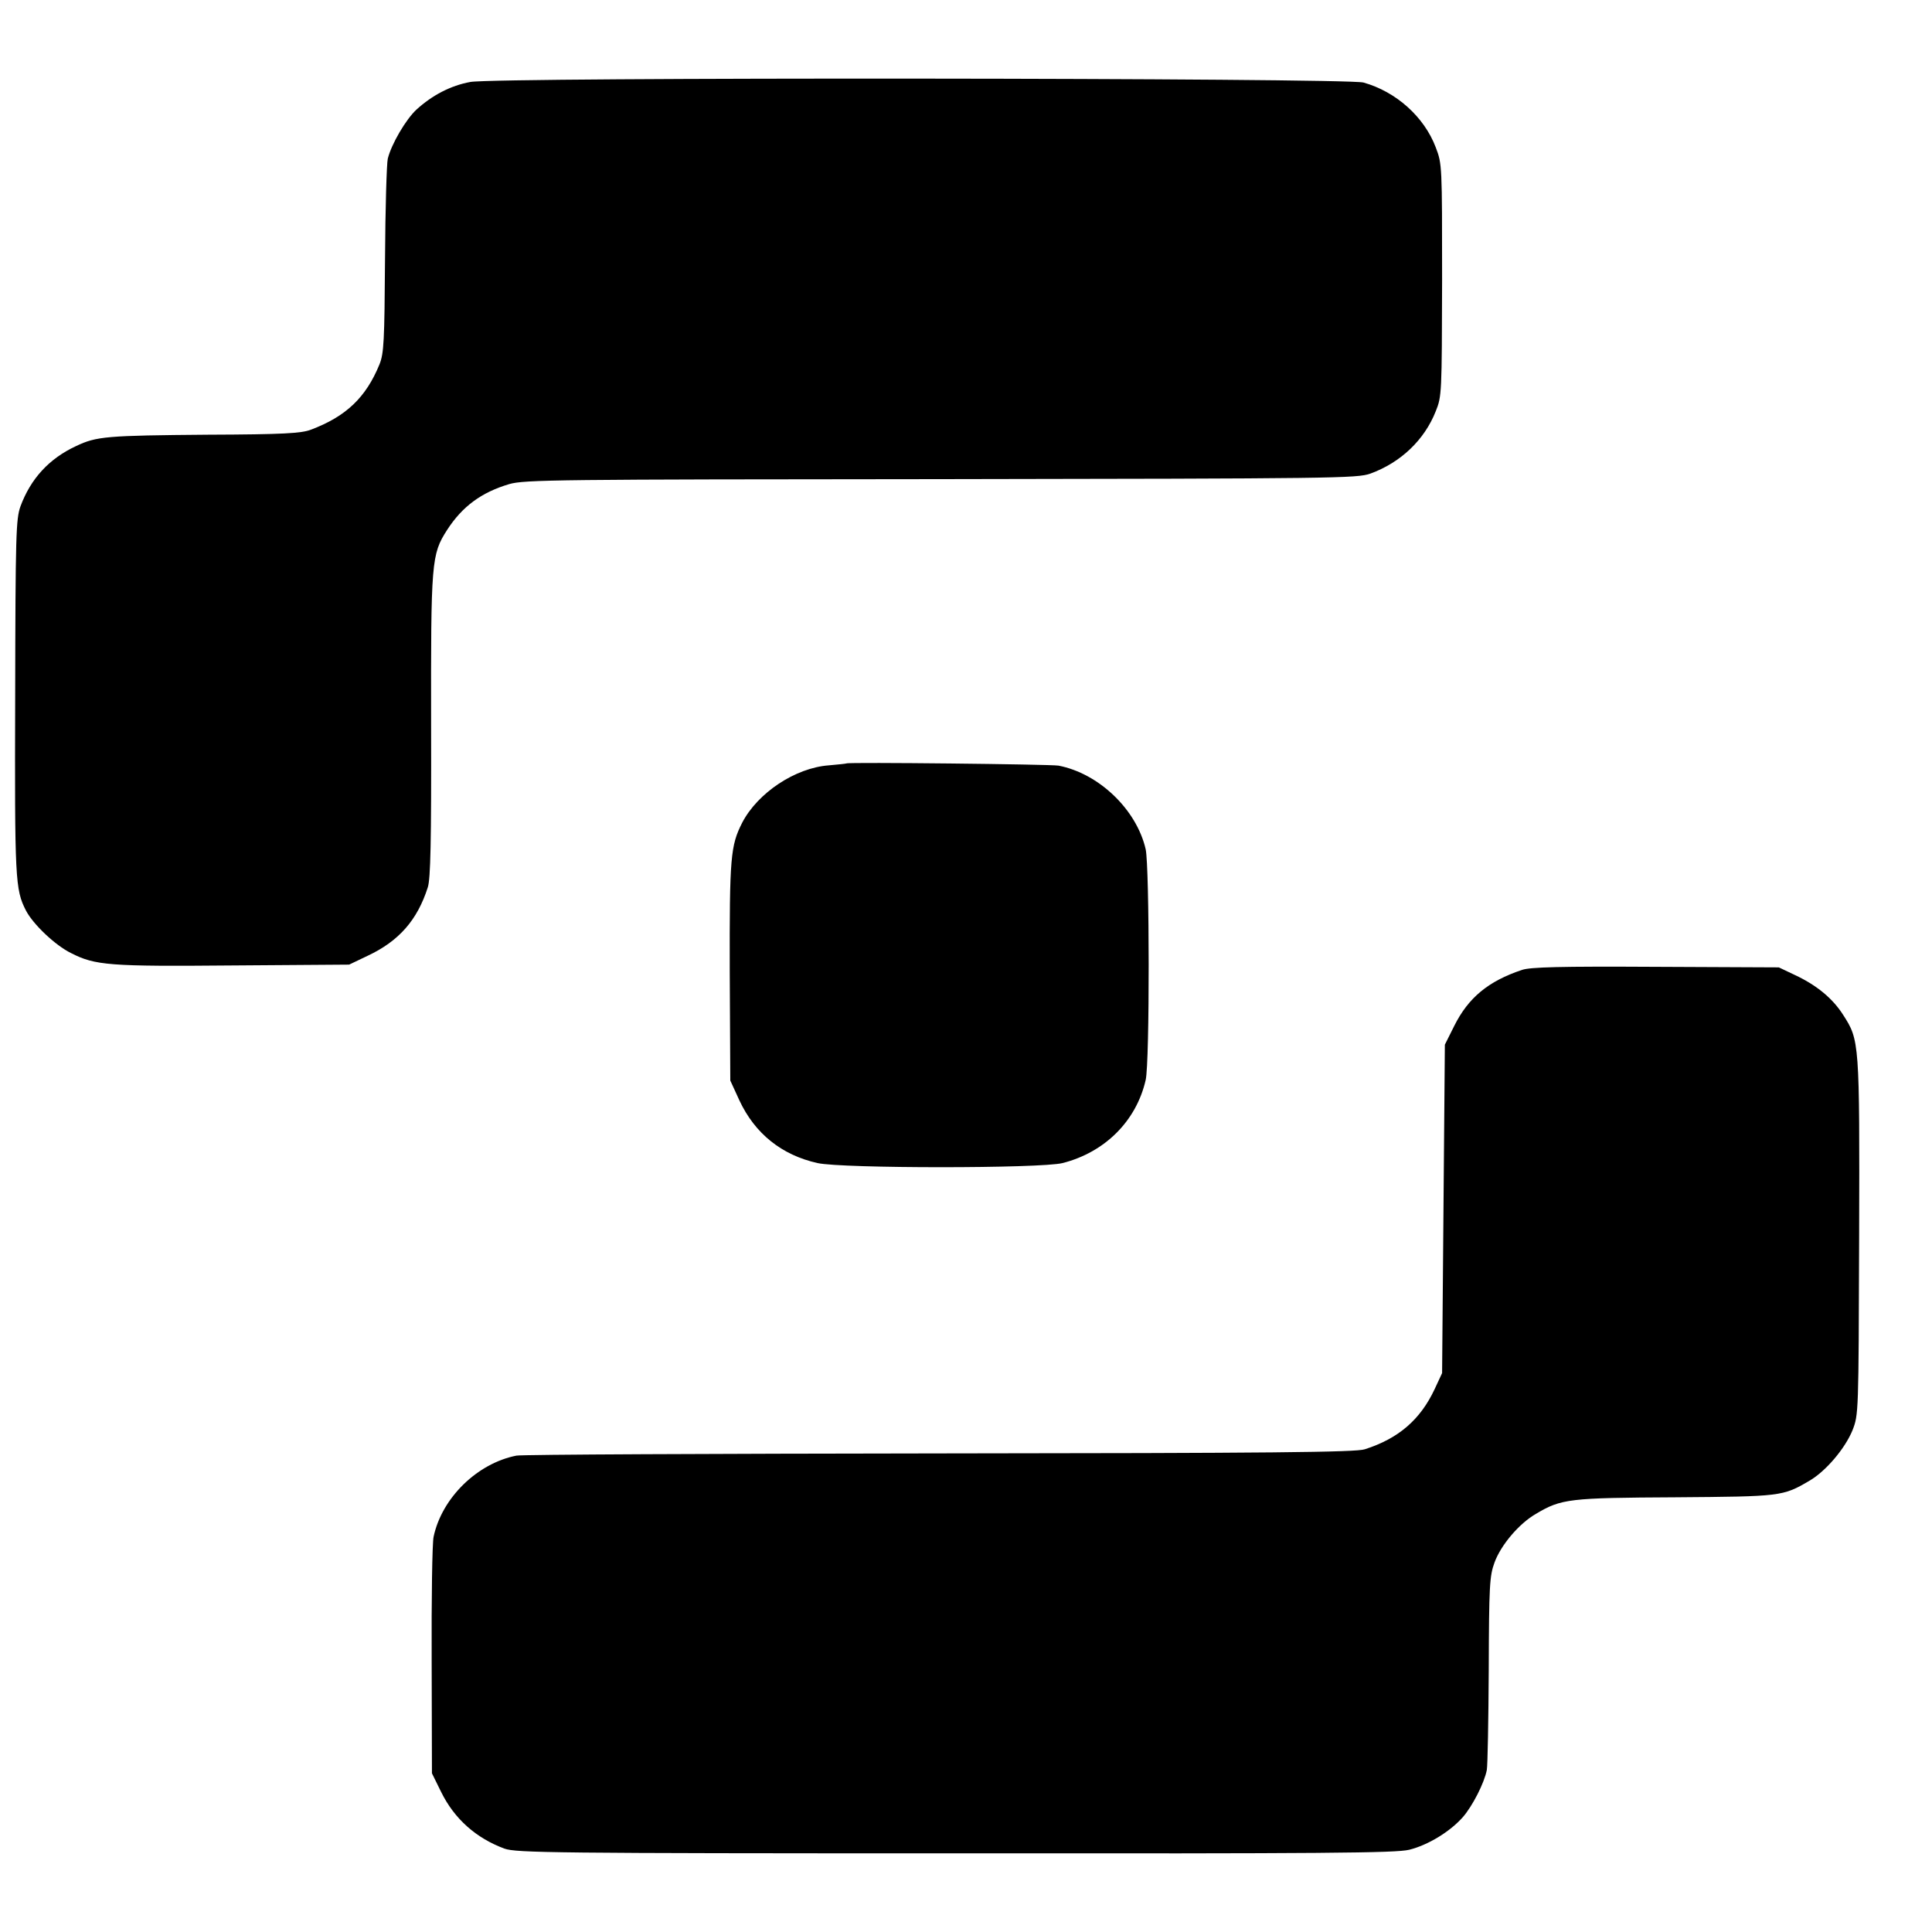
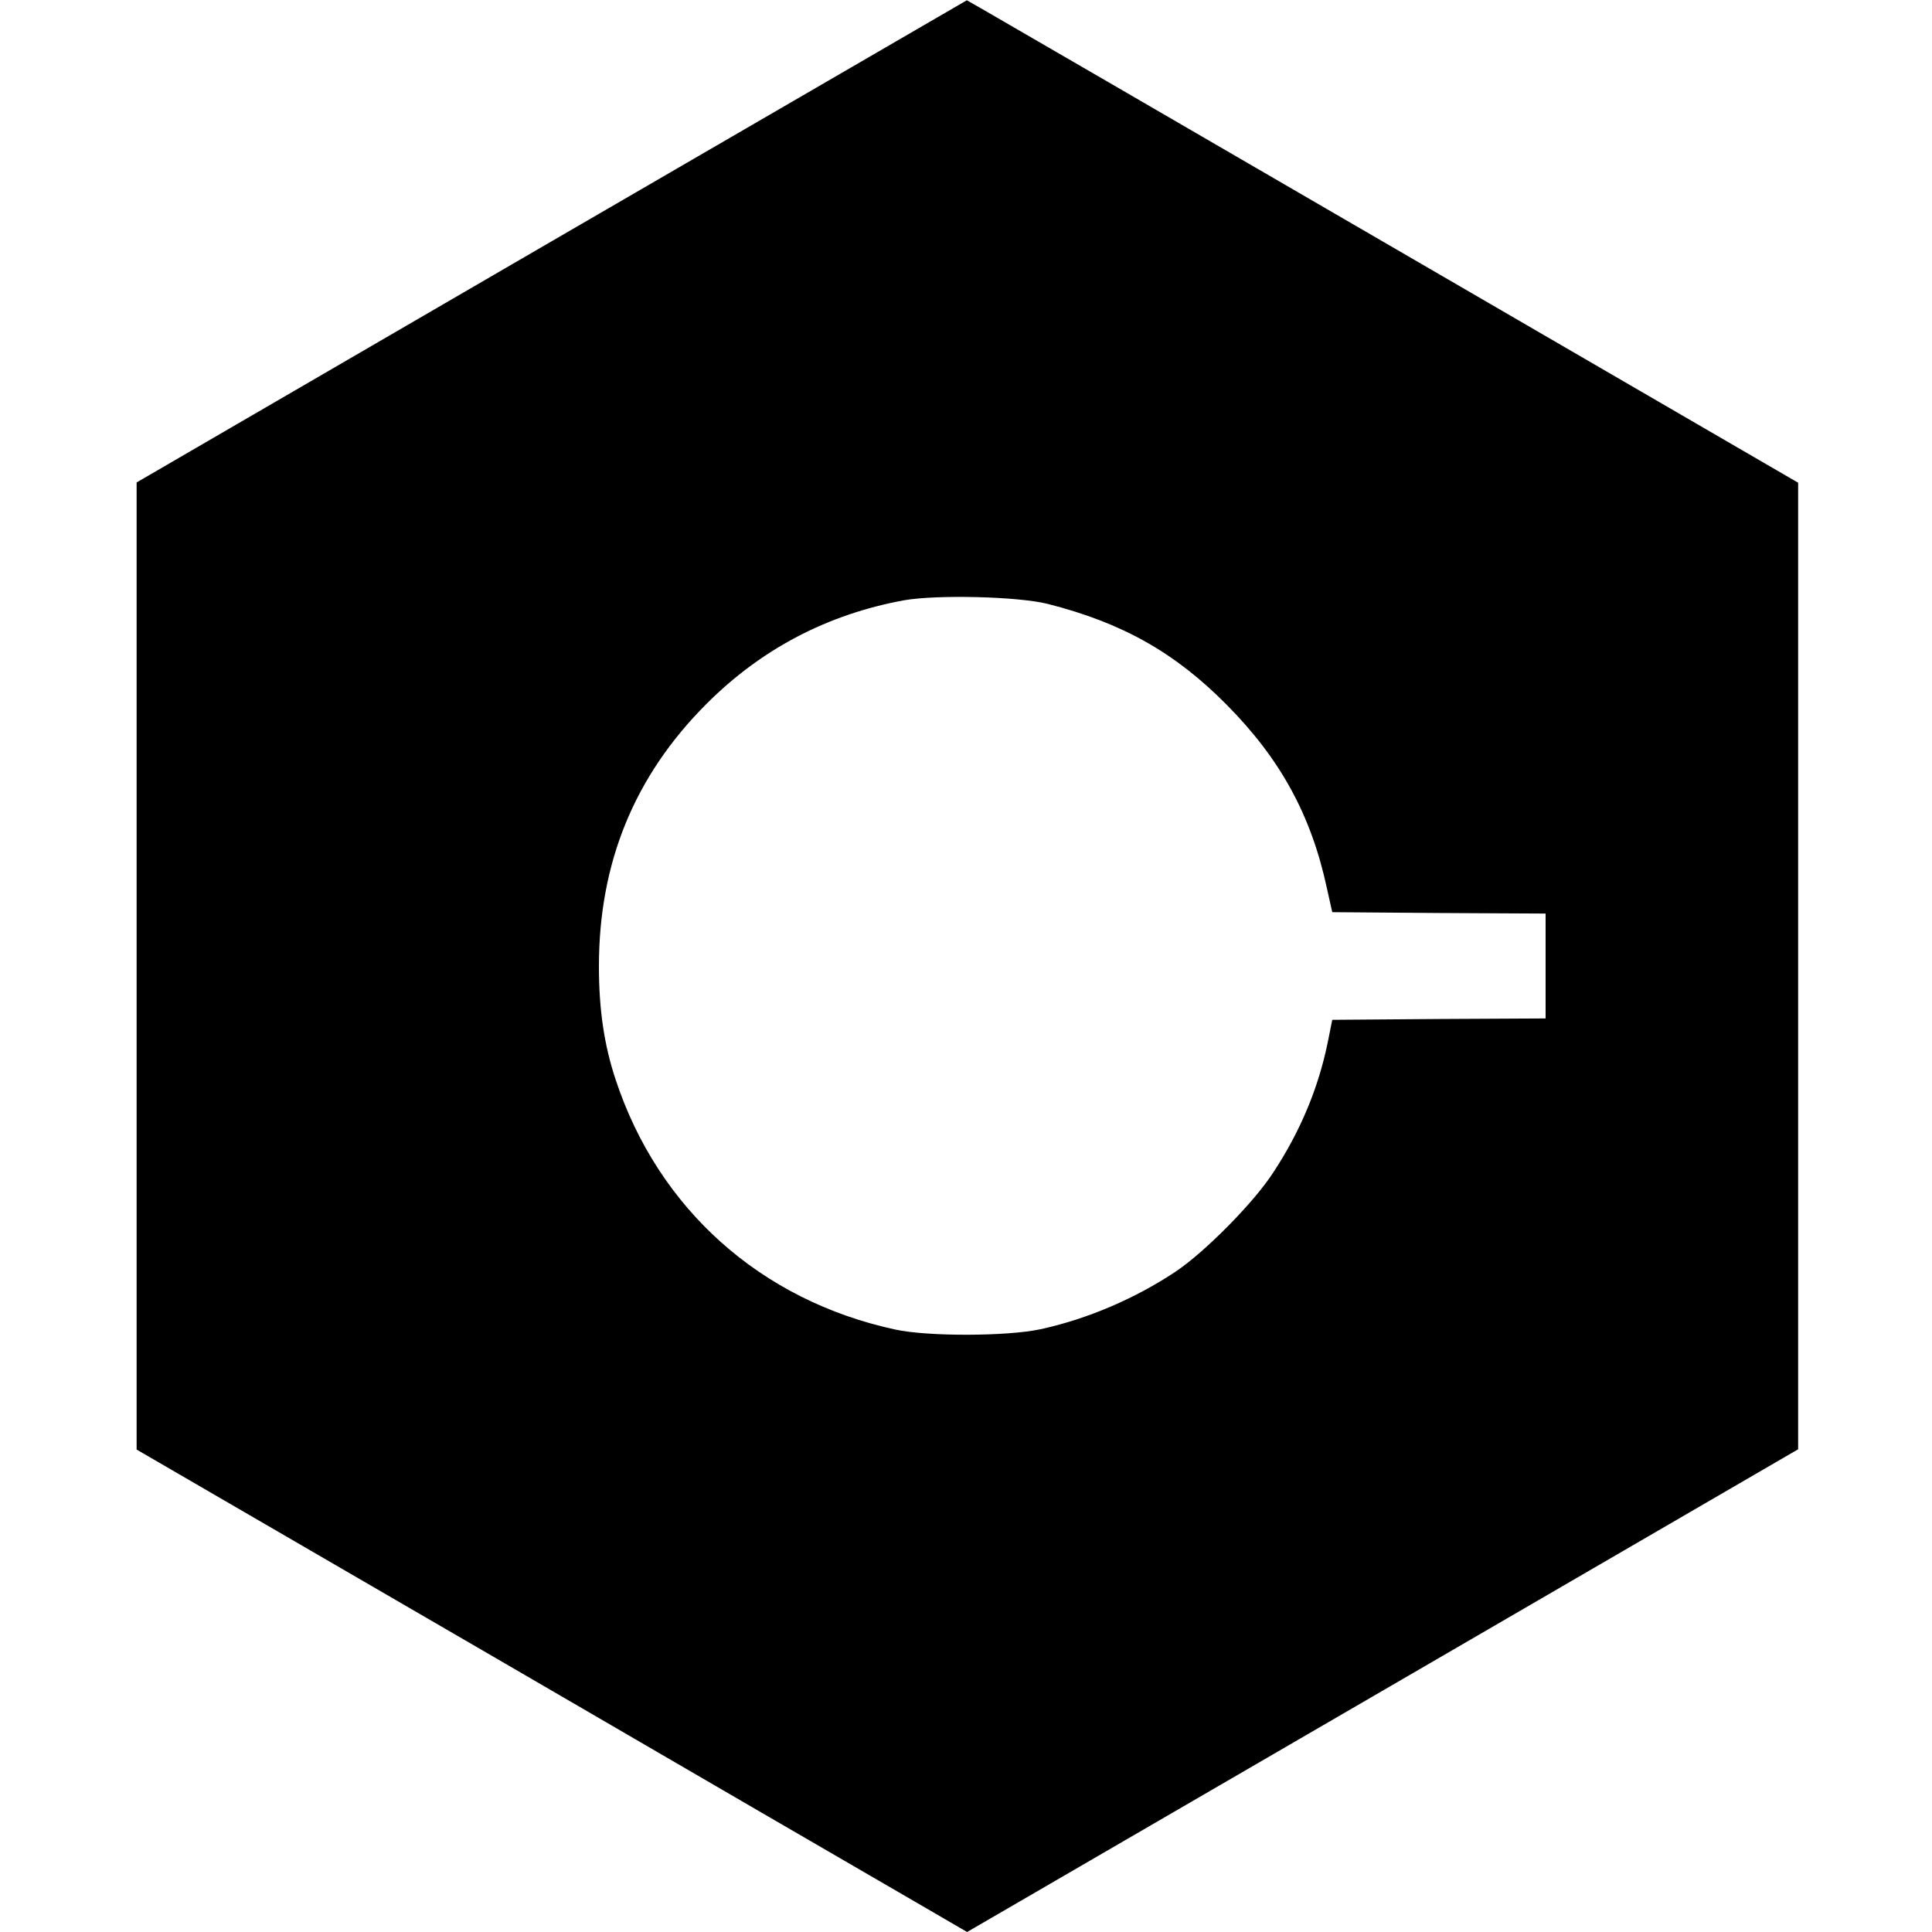
<svg xmlns="http://www.w3.org/2000/svg" version="1.0" width="700pt" height="700pt" viewBox="0 0 700 700" preserveAspectRatio="xMidYMid meet">
  <g transform="translate(0,700) scale(0.1,-0.1)" fill="#000000" stroke="none">
-     <path d="M1704 6703 c-71 -13 -138 -48 -195 -100 -38 -35 -91 -125 -104 -178 -4 -16 -9 -181 -10 -365 -2 -297 -4 -340 -20 -380 -49 -120 -121 -189 -249 -237 -34 -13 -99 -17 -373 -18 -368 -3 -403 -6 -477 -41 -99 -46 -165 -119 -202 -219 -16 -46 -18 -99 -19 -690 -2 -662 0 -698 39 -774 26 -50 106 -126 163 -154 88 -45 138 -49 588 -45 l420 3 67 32 c113 53 180 129 218 248 10 31 13 164 12 585 -1 598 1 621 58 710 55 85 124 136 225 166 55 16 171 17 1565 18 1430 2 1507 3 1555 20 110 40 196 122 237 226 22 54 22 66 23 475 0 416 0 421 -23 481 -42 111 -144 202 -262 235 -64 17 -3141 20 -3236 2z" />
-     <path d="M3067 4234 c-1 -1 -30 -4 -64 -7 -122 -9 -258 -100 -314 -208 -42 -83 -46 -123 -45 -539 l2 -395 33 -72 c56 -120 153 -198 283 -227 89 -20 808 -20 888 0 153 39 267 152 301 301 15 65 14 771 0 836 -33 144 -170 275 -316 303 -29 5 -762 13 -768 8z" />
-     <path d="M5515 3486 c-123 -41 -195 -101 -246 -203 l-34 -68 -5 -595 -5 -595 -27 -58 c-52 -111 -131 -179 -253 -218 -32 -11 -347 -14 -1540 -15 -825 -1 -1515 -4 -1534 -8 -142 -28 -270 -153 -300 -294 -5 -23 -8 -226 -7 -450 l1 -407 33 -67 c48 -98 127 -168 230 -206 43 -15 175 -17 1634 -17 1346 -1 1595 1 1644 13 68 17 147 65 194 118 35 40 78 124 87 171 3 16 6 179 7 363 1 306 3 340 21 389 23 63 89 141 150 176 92 55 121 58 505 60 383 3 389 3 486 60 60 35 129 117 156 183 22 57 22 58 24 702 2 708 1 711 -58 803 -38 60 -97 108 -174 144 l-59 28 -445 2 c-350 2 -454 -1 -485 -11z" />
+     <path d="M1999 6126 l-1504 -874 0 -1752 0 -1752 1290 -749 c710 -413 1386 -806 1504 -874 l215 -125 1505 874 1506 875 0 1751 0 1751 -1455 845 c-800 465 -1478 858 -1506 874 l-51 29 -1504 -873z m1797 -1314 c271 -69 461 -176 649 -366 195 -197 306 -400 363 -666 l19 -85 386 -3 387 -2 0 -190 0 -190 -386 -2 -387 -3 -17 -85 c-34 -163 -98 -318 -196 -467 -69 -108 -248 -289 -354 -360 -147 -98 -320 -172 -490 -209 -119 -26 -410 -27 -527 -1 -486 105 -857 436 -1012 904 -42 126 -61 255 -61 412 0 376 129 690 390 951 199 199 438 324 715 375 119 21 413 14 521 -13z" />
  </g>
</svg>
